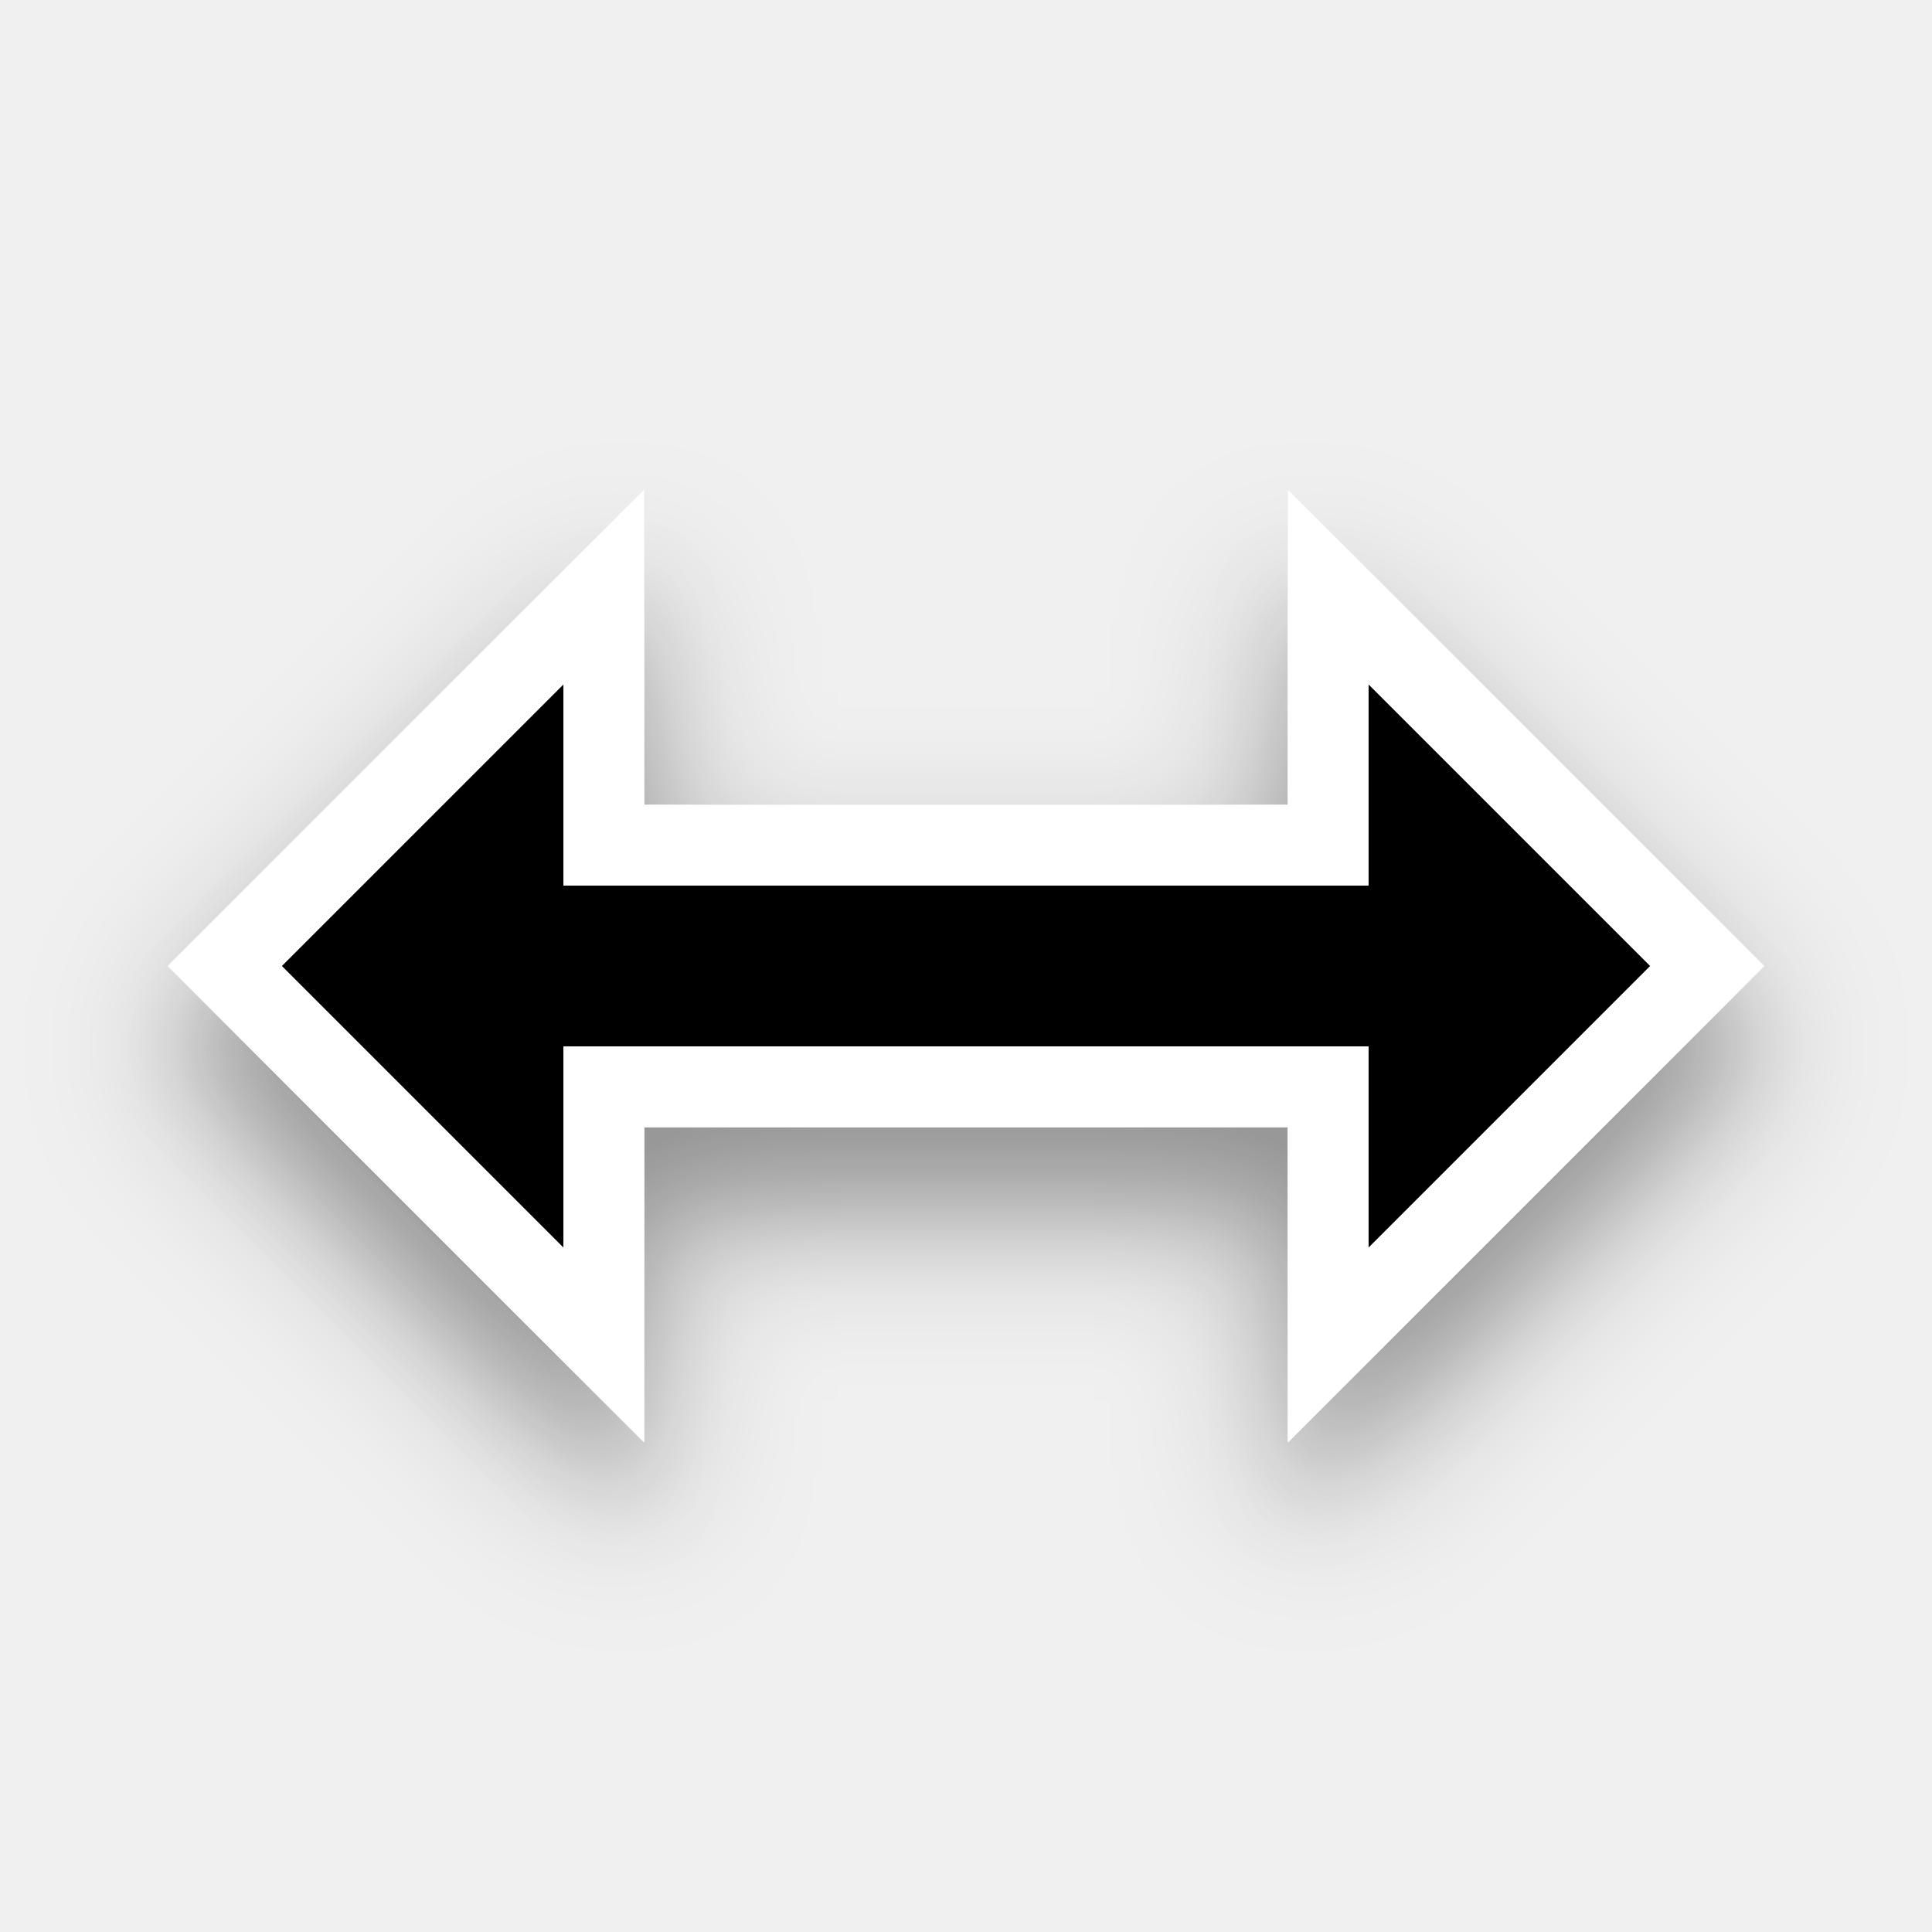
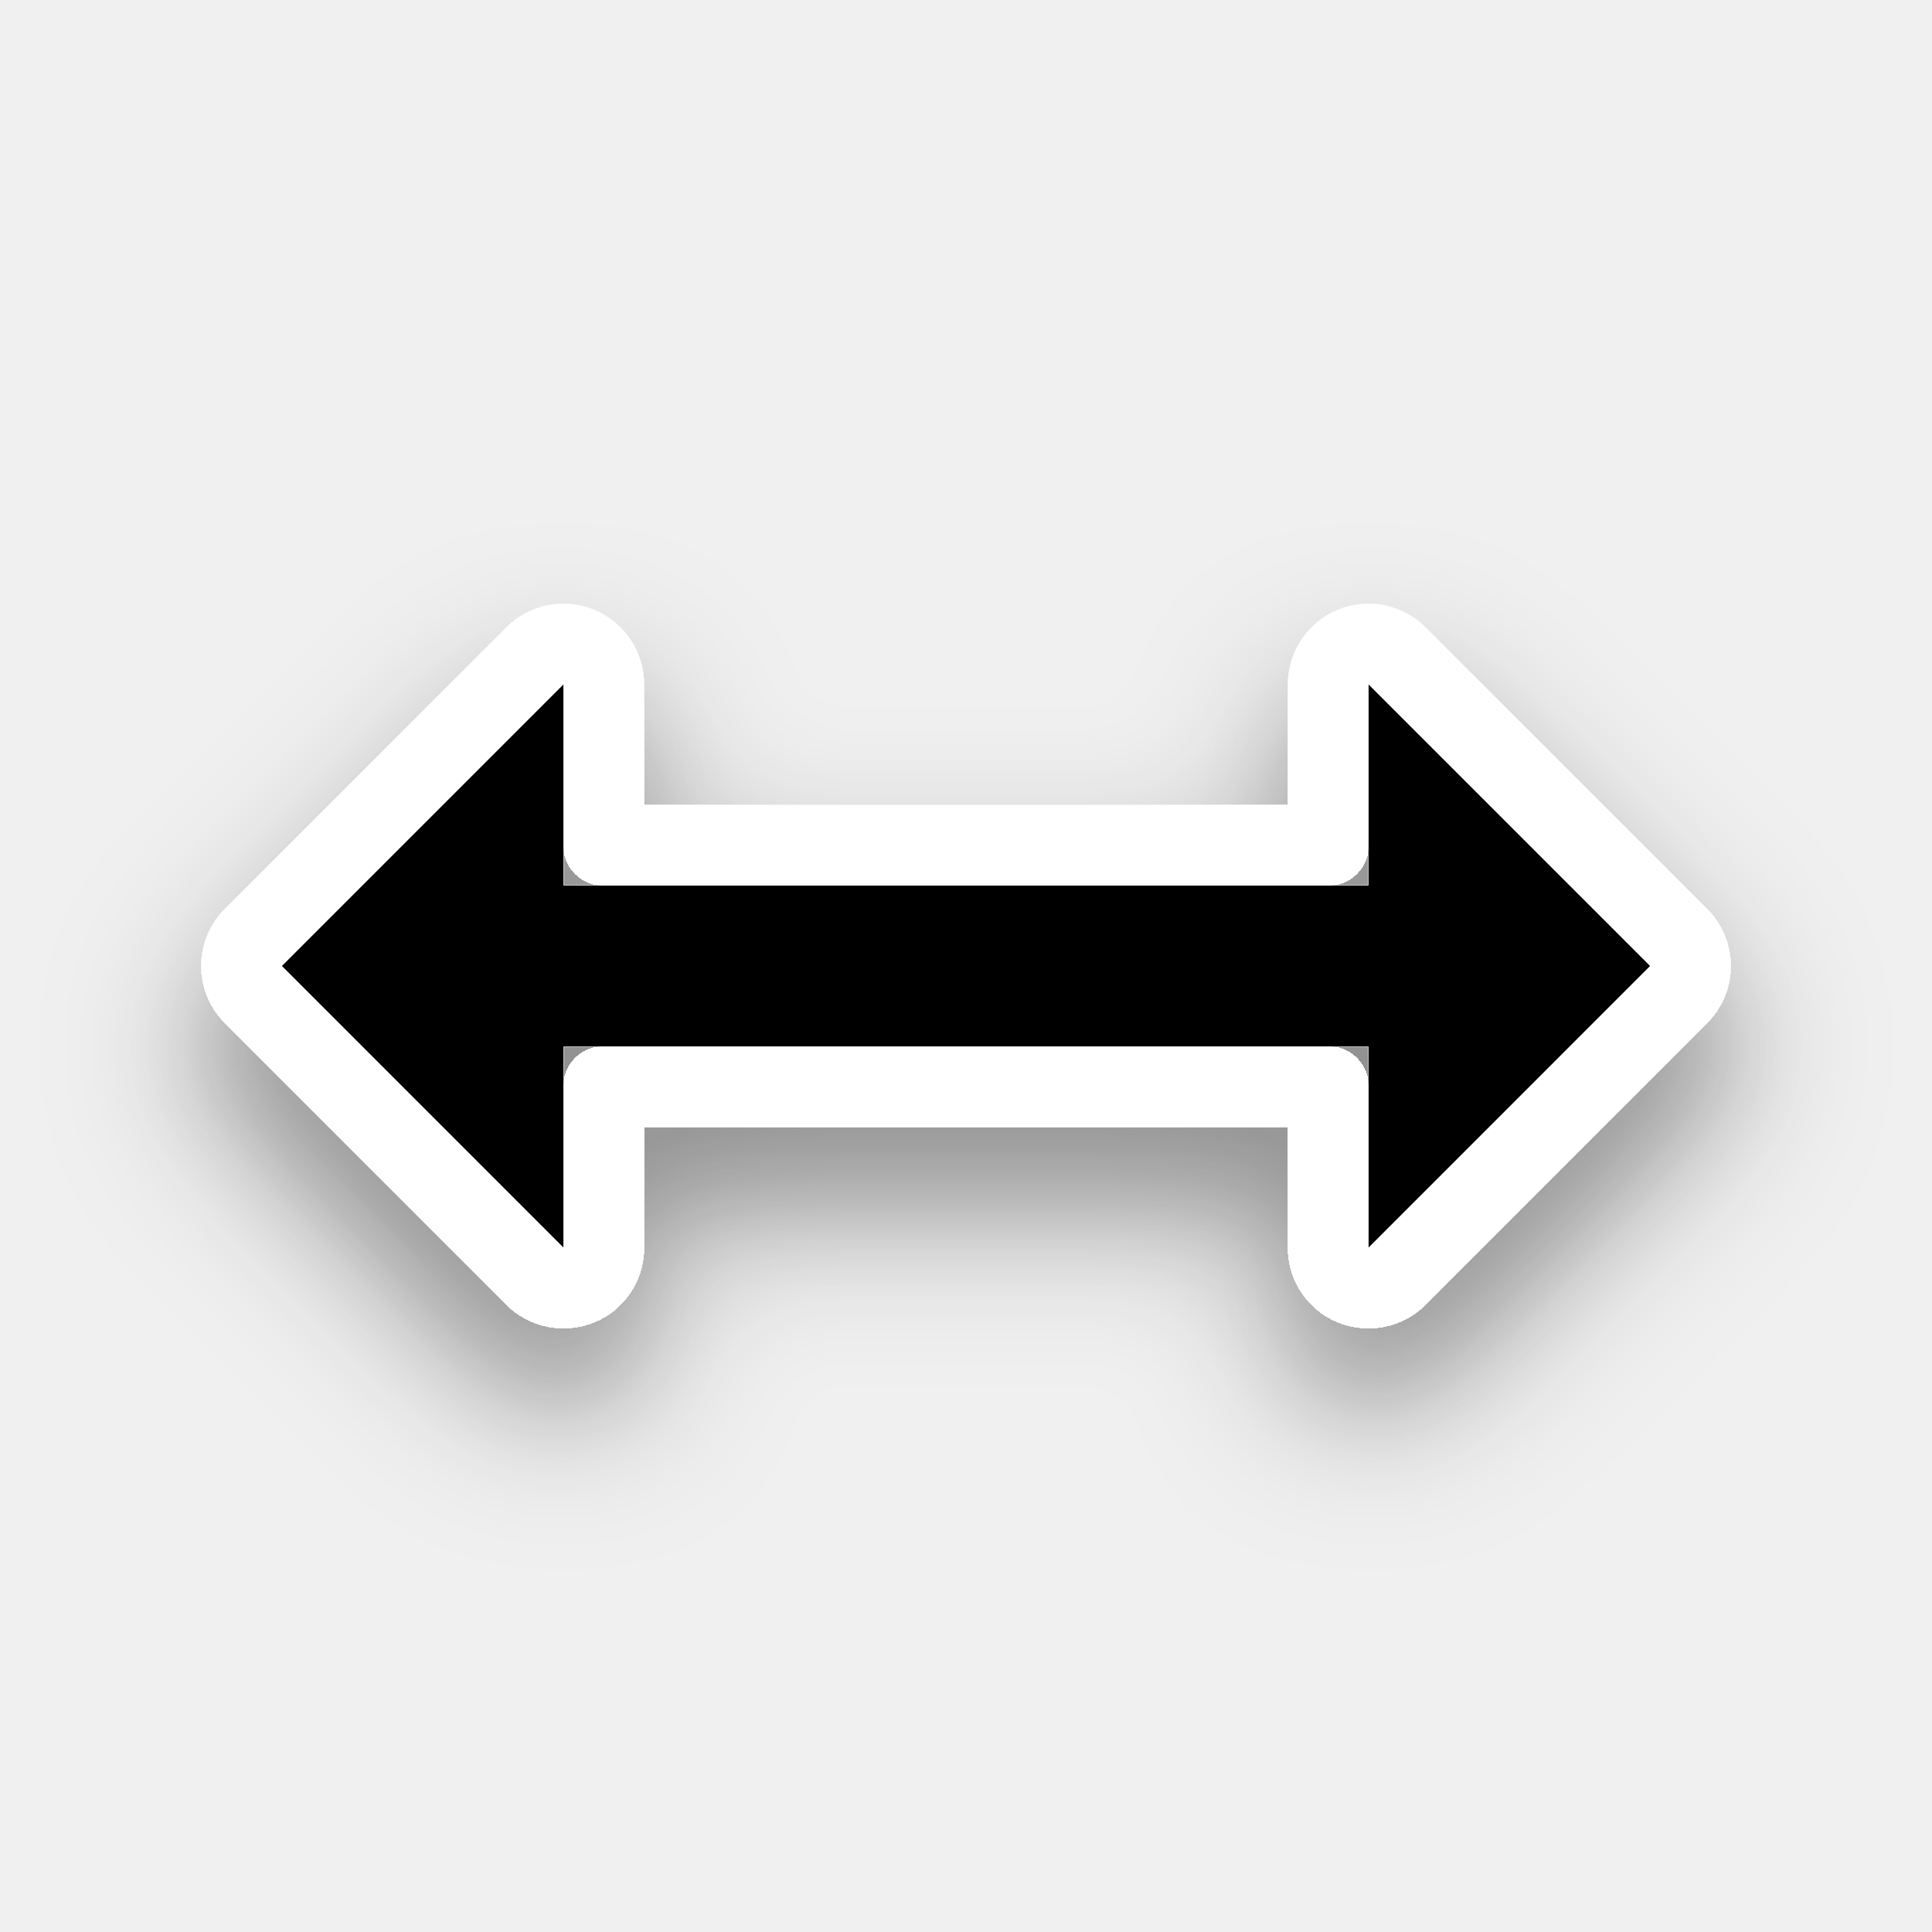
<svg xmlns="http://www.w3.org/2000/svg" width="24" height="24" viewBox="0 0 24 24" fill="none">
  <g filter="url(#filter0_dd_75_188)">
    <path d="M17 13H7V15.5L3.5 12L7 8.5L7 11L17 11L17 8.5L20.5 12L17 15.5L17 13Z" fill="black" />
-     <path d="M21.207 12L16.5 16.707V13.499H7.5V16.707L2.793 12L7.5 7.293V10.5H16.5V7.293L21.207 12Z" stroke="white" />
+     <path d="M20.853 11.646C20.947 11.74 21 11.867 21 12C21 12.132 20.947 12.259 20.853 12.353L17.353 15.854C17.21 15.996 16.995 16.039 16.808 15.962C16.622 15.884 16.5 15.702 16.5 15.5V13.499H7.5V15.5C7.5 15.702 7.378 15.885 7.192 15.962C7.005 16.039 6.79 15.996 6.647 15.854L3.147 12.353C2.951 12.158 2.951 11.841 3.147 11.646L6.646 8.147C6.789 8.004 7.004 7.961 7.191 8.038C7.378 8.116 7.5 8.298 7.5 8.5V10.5H16.5V8.5C16.5 8.298 16.622 8.116 16.809 8.038C16.996 7.961 17.211 8.004 17.354 8.147L20.853 11.646Z" stroke="white" stroke-linejoin="round" />
  </g>
  <defs>
-     <filter id="filter0_dd_75_188" x="0.086" y="5.086" width="23.828" height="15.829" filterUnits="userSpaceOnUse" color-interpolation-filters="sRGB">
+     <filter id="filter0_dd_75_188" x="0.5" y="6.5" width="23" height="13" filterUnits="userSpaceOnUse" color-interpolation-filters="sRGB">
      <feFlood flood-opacity="0" result="BackgroundImageFix" />
      <feColorMatrix in="SourceAlpha" type="matrix" values="0 0 0 0 0 0 0 0 0 0 0 0 0 0 0 0 0 0 127 0" result="hardAlpha" />
      <feOffset dy="1" />
      <feGaussianBlur stdDeviation="1" />
      <feComposite in2="hardAlpha" operator="out" />
      <feColorMatrix type="matrix" values="0 0 0 0 0 0 0 0 0 0 0 0 0 0 0 0 0 0 0.33 0" />
      <feBlend mode="normal" in2="BackgroundImageFix" result="effect1_dropShadow_75_188" />
      <feColorMatrix in="SourceAlpha" type="matrix" values="0 0 0 0 0 0 0 0 0 0 0 0 0 0 0 0 0 0 127 0" result="hardAlpha" />
      <feOffset dy="1" />
      <feGaussianBlur stdDeviation="0.5" />
      <feComposite in2="hardAlpha" operator="out" />
      <feColorMatrix type="matrix" values="0 0 0 0 0 0 0 0 0 0 0 0 0 0 0 0 0 0 0.1 0" />
      <feBlend mode="normal" in2="effect1_dropShadow_75_188" result="effect2_dropShadow_75_188" />
      <feBlend mode="normal" in="SourceGraphic" in2="effect2_dropShadow_75_188" result="shape" />
    </filter>
  </defs>
</svg>
